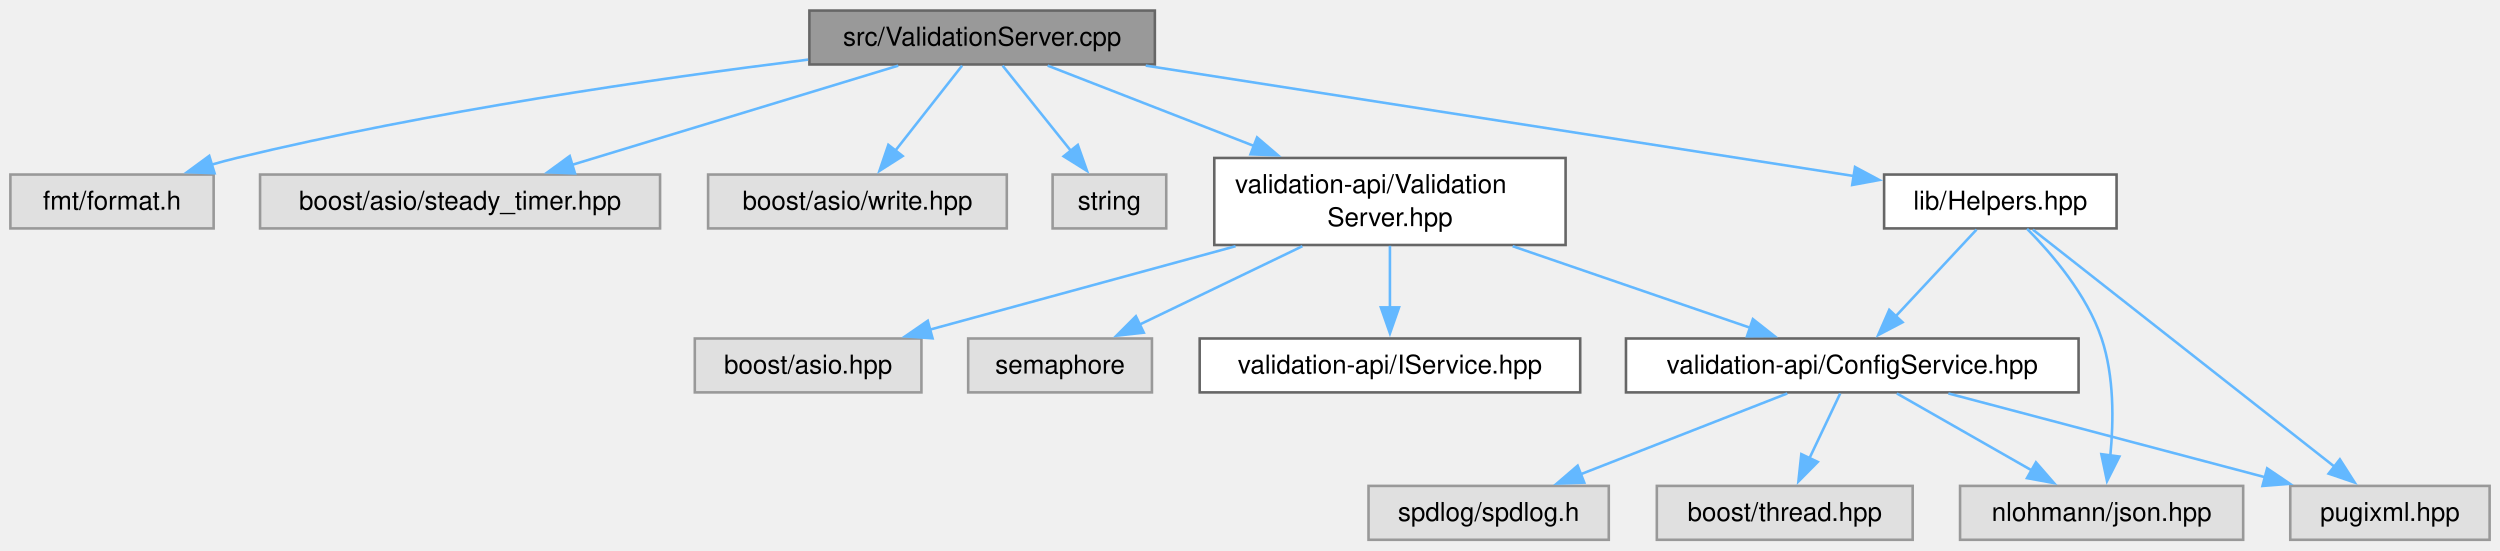
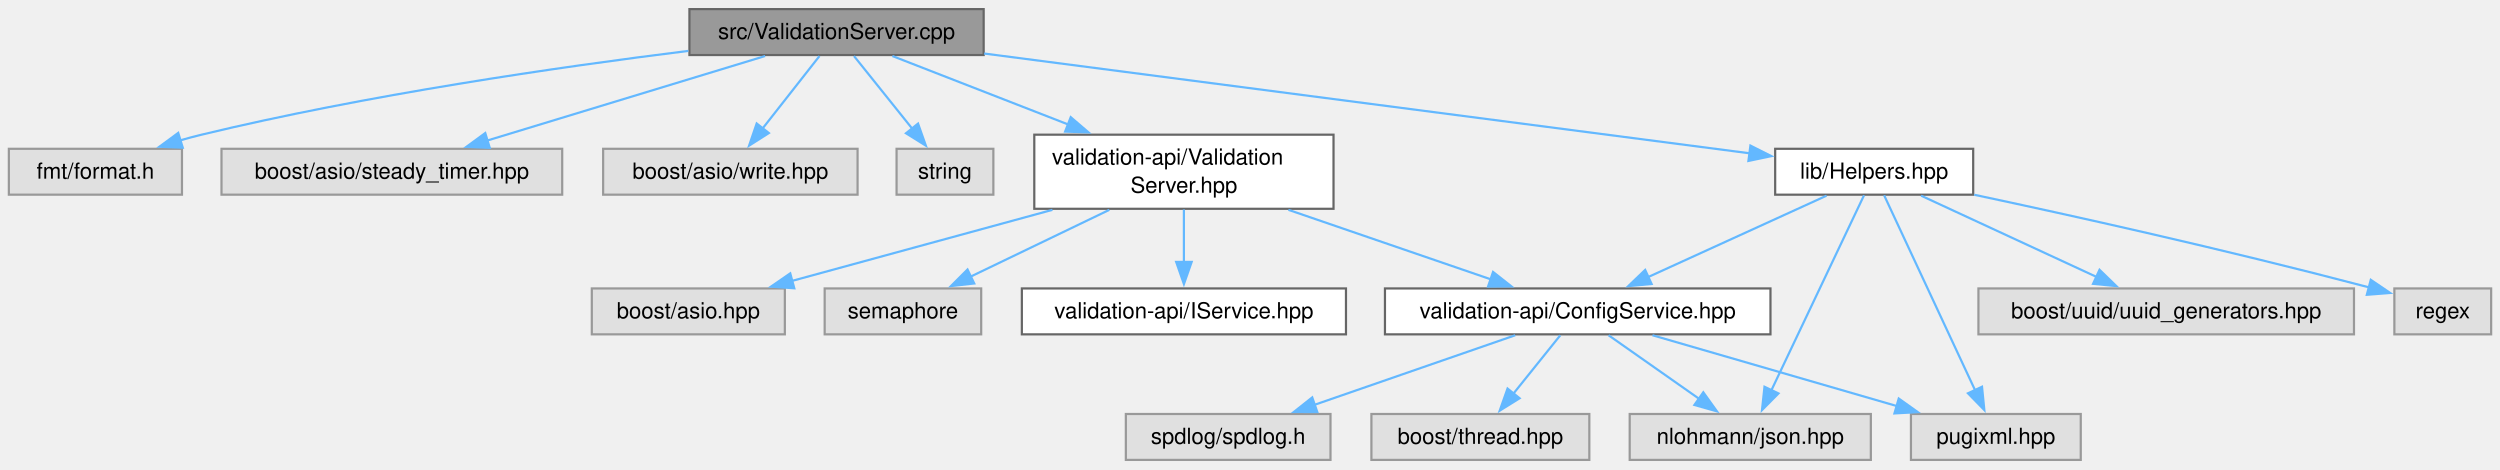
- <svg xmlns="http://www.w3.org/2000/svg" xmlns:xlink="http://www.w3.org/1999/xlink" width="963pt" height="212pt" viewBox="0.00 0.00 962.50 211.75">
+ <svg xmlns="http://www.w3.org/2000/svg" xmlns:xlink="http://www.w3.org/1999/xlink" width="1130pt" height="212pt" viewBox="0.00 0.00 1130.00 211.75">
  <g id="graph0" class="graph" transform="scale(1 1) rotate(0) translate(4 207.75)">
    <g id="Node000001" class="node">
      <g id="a_Node000001">
        <a xlink:title=" ">
          <polygon fill="#999999" stroke="#666666" points="440.62,-203.75 307.62,-203.75 307.62,-183 440.62,-183 440.62,-203.75" />
          <text text-anchor="middle" x="374.12" y="-190.25" font-family="Helvetica,sans-Serif" font-size="10.00">src/ValidationServer.cpp</text>
        </a>
      </g>
    </g>
    <g id="Node000002" class="node">
      <g id="a_Node000002">
        <a xlink:title=" ">
          <polygon fill="#e0e0e0" stroke="#999999" points="78.25,-140.62 0,-140.62 0,-119.88 78.25,-119.88 78.25,-140.62" />
          <text text-anchor="middle" x="39.12" y="-127.12" font-family="Helvetica,sans-Serif" font-size="10.00">fmt/format.h</text>
        </a>
      </g>
    </g>
    <g id="edge1_Node000001_Node000002" class="edge">
      <g id="a_edge1_Node000001_Node000002">
        <a xlink:title=" ">
          <path fill="none" stroke="#63b8ff" d="M307.13,-184.87C248.58,-177.58 161.54,-164.97 87.12,-147 83.97,-146.24 80.72,-145.37 77.47,-144.43" />
          <polygon fill="#63b8ff" stroke="#63b8ff" points="78.61,-141.12 68.02,-141.54 76.56,-147.81 78.61,-141.12" />
        </a>
      </g>
    </g>
    <g id="Node000003" class="node">
      <g id="a_Node000003">
        <a xlink:title=" ">
          <polygon fill="#e0e0e0" stroke="#999999" points="250.12,-140.62 96.12,-140.62 96.12,-119.88 250.12,-119.88 250.12,-140.62" />
          <text text-anchor="middle" x="173.12" y="-127.12" font-family="Helvetica,sans-Serif" font-size="10.00">boost/asio/steady_timer.hpp</text>
        </a>
      </g>
    </g>
    <g id="edge2_Node000001_Node000003" class="edge">
      <g id="a_edge2_Node000001_Node000003">
        <a xlink:title=" ">
          <path fill="none" stroke="#63b8ff" d="M341.83,-182.55C307.69,-172.17 253.67,-155.74 215.99,-144.28" />
          <polygon fill="#63b8ff" stroke="#63b8ff" points="217.37,-141.05 206.79,-141.49 215.34,-147.74 217.37,-141.05" />
        </a>
      </g>
    </g>
    <g id="Node000004" class="node">
      <g id="a_Node000004">
        <a xlink:title=" ">
          <polygon fill="#e0e0e0" stroke="#999999" points="383.62,-140.62 268.62,-140.62 268.62,-119.88 383.62,-119.88 383.62,-140.62" />
          <text text-anchor="middle" x="326.12" y="-127.12" font-family="Helvetica,sans-Serif" font-size="10.00">boost/asio/write.hpp</text>
        </a>
      </g>
    </g>
    <g id="edge3_Node000001_Node000004" class="edge">
      <g id="a_edge3_Node000001_Node000004">
        <a xlink:title=" ">
          <path fill="none" stroke="#63b8ff" d="M366.41,-182.55C359.51,-173.77 349.22,-160.66 340.76,-149.89" />
          <polygon fill="#63b8ff" stroke="#63b8ff" points="343.52,-147.74 334.59,-142.04 338.02,-152.06 343.52,-147.74" />
        </a>
      </g>
    </g>
    <g id="Node000005" class="node">
      <g id="a_Node000005">
        <a xlink:title=" ">
          <polygon fill="#e0e0e0" stroke="#999999" points="445,-140.62 401.25,-140.62 401.25,-119.88 445,-119.88 445,-140.62" />
          <text text-anchor="middle" x="423.12" y="-127.12" font-family="Helvetica,sans-Serif" font-size="10.00">string</text>
        </a>
      </g>
    </g>
    <g id="edge4_Node000001_Node000005" class="edge">
      <g id="a_edge4_Node000001_Node000005">
        <a xlink:title=" ">
          <path fill="none" stroke="#63b8ff" d="M382,-182.55C389.11,-173.68 399.77,-160.39 408.45,-149.56" />
          <polygon fill="#63b8ff" stroke="#63b8ff" points="410.96,-152.02 414.49,-142.03 405.5,-147.64 410.96,-152.02" />
        </a>
      </g>
    </g>
    <g id="Node000006" class="node">
      <g id="a_Node000006">
        <a xlink:href="ValidationServer_8hpp.html" target="_top" xlink:title=" ">
          <polygon fill="white" stroke="#666666" points="598.75,-147 463.5,-147 463.5,-113.5 598.75,-113.5 598.75,-147" />
          <text text-anchor="start" x="471.5" y="-133.5" font-family="Helvetica,sans-Serif" font-size="10.00">validation-api/Validation</text>
          <text text-anchor="middle" x="531.12" y="-120.75" font-family="Helvetica,sans-Serif" font-size="10.00">Server.hpp</text>
        </a>
      </g>
    </g>
    <g id="edge5_Node000001_Node000006" class="edge">
      <g id="a_edge5_Node000001_Node000006">
        <a xlink:title=" ">
          <path fill="none" stroke="#63b8ff" d="M399.35,-182.55C420.78,-174.21 452.23,-161.97 479.03,-151.53" />
          <polygon fill="#63b8ff" stroke="#63b8ff" points="479.97,-154.92 488.02,-148.03 477.43,-148.4 479.97,-154.92" />
        </a>
      </g>
    </g>
    <g id="Node000015" class="node">
      <g id="a_Node000015">
        <a xlink:href="Helpers_8hpp.html" target="_top" xlink:title=" ">
-           <polygon fill="white" stroke="#666666" points="810.88,-140.62 721.38,-140.62 721.38,-119.88 810.88,-119.88 810.88,-140.62" />
-           <text text-anchor="middle" x="766.12" y="-127.12" font-family="Helvetica,sans-Serif" font-size="10.00">lib/Helpers.hpp</text>
+           <polygon fill="white" stroke="#666666" points="887.88,-140.62 798.38,-140.62 798.38,-119.88 887.88,-119.88 887.88,-140.62" />
+           <text text-anchor="middle" x="843.12" y="-127.12" font-family="Helvetica,sans-Serif" font-size="10.00">lib/Helpers.hpp</text>
        </a>
      </g>
    </g>
    <g id="edge14_Node000001_Node000015" class="edge">
      <g id="a_edge14_Node000001_Node000015">
        <a xlink:title=" ">
-           <path fill="none" stroke="#63b8ff" d="M437.11,-182.55C512.5,-170.8 637.61,-151.29 709.89,-140.02" />
-           <polygon fill="#63b8ff" stroke="#63b8ff" points="710.18,-143.52 719.52,-138.52 709.1,-136.6 710.18,-143.52" />
+           <path fill="none" stroke="#63b8ff" d="M440.82,-183.68C533.64,-171.59 700.11,-149.89 786.95,-138.57" />
+           <polygon fill="#63b8ff" stroke="#63b8ff" points="787.19,-142.07 796.65,-137.31 786.28,-135.13 787.19,-142.07" />
        </a>
      </g>
    </g>
    <g id="Node000007" class="node">
      <g id="a_Node000007">
        <a xlink:title=" ">
          <polygon fill="#e0e0e0" stroke="#999999" points="350.75,-77.5 263.5,-77.5 263.5,-56.75 350.75,-56.75 350.75,-77.5" />
          <text text-anchor="middle" x="307.12" y="-64" font-family="Helvetica,sans-Serif" font-size="10.00">boost/asio.hpp</text>
        </a>
      </g>
    </g>
    <g id="edge6_Node000006_Node000007" class="edge">
      <g id="a_edge6_Node000006_Node000007">
        <a xlink:title=" ">
          <path fill="none" stroke="#63b8ff" d="M471.69,-113.03C434.89,-102.99 388.3,-90.28 354.1,-80.94" />
          <polygon fill="#63b8ff" stroke="#63b8ff" points="355.03,-77.57 344.46,-78.31 353.19,-84.32 355.03,-77.57" />
        </a>
      </g>
    </g>
    <g id="Node000008" class="node">
      <g id="a_Node000008">
        <a xlink:title=" ">
          <polygon fill="#e0e0e0" stroke="#999999" points="439.5,-77.5 368.75,-77.5 368.75,-56.75 439.5,-56.75 439.5,-77.5" />
          <text text-anchor="middle" x="404.12" y="-64" font-family="Helvetica,sans-Serif" font-size="10.00">semaphore</text>
        </a>
      </g>
    </g>
    <g id="edge7_Node000006_Node000008" class="edge">
      <g id="a_edge7_Node000006_Node000008">
        <a xlink:title=" ">
          <path fill="none" stroke="#63b8ff" d="M497.42,-113.03C477.92,-103.64 453.57,-91.92 434.64,-82.81" />
          <polygon fill="#63b8ff" stroke="#63b8ff" points="436.36,-79.75 425.83,-78.57 433.32,-86.06 436.36,-79.75" />
        </a>
      </g>
    </g>
    <g id="Node000009" class="node">
      <g id="a_Node000009">
        <a xlink:href="ConfigService_8hpp.html" target="_top" xlink:title=" ">
          <polygon fill="white" stroke="#666666" points="796.25,-77.5 622,-77.5 622,-56.75 796.25,-56.75 796.25,-77.5" />
          <text text-anchor="middle" x="709.12" y="-64" font-family="Helvetica,sans-Serif" font-size="10.00">validation-api/ConfigService.hpp</text>
        </a>
      </g>
    </g>
    <g id="edge8_Node000006_Node000009" class="edge">
      <g id="a_edge8_Node000006_Node000009">
        <a xlink:title=" ">
          <path fill="none" stroke="#63b8ff" d="M578.36,-113.03C606.96,-103.21 643.01,-90.83 670.01,-81.56" />
          <polygon fill="#63b8ff" stroke="#63b8ff" points="670.86,-84.96 679.18,-78.41 668.59,-78.34 670.86,-84.96" />
        </a>
      </g>
    </g>
    <g id="Node000014" class="node">
      <g id="a_Node000014">
        <a xlink:href="IService_8hpp.html" target="_top" xlink:title=" ">
          <polygon fill="white" stroke="#666666" points="604.38,-77.5 457.88,-77.5 457.88,-56.75 604.38,-56.75 604.38,-77.5" />
          <text text-anchor="middle" x="531.12" y="-64" font-family="Helvetica,sans-Serif" font-size="10.00">validation-api/IService.hpp</text>
        </a>
      </g>
    </g>
    <g id="edge13_Node000006_Node000014" class="edge">
      <g id="a_edge13_Node000006_Node000014">
        <a xlink:title=" ">
          <path fill="none" stroke="#63b8ff" d="M531.12,-113.19C531.12,-105.85 531.12,-97.07 531.12,-89.21" />
          <polygon fill="#63b8ff" stroke="#63b8ff" points="534.63,-89.48 531.13,-79.48 527.63,-89.48 534.63,-89.48" />
        </a>
      </g>
    </g>
    <g id="Node000010" class="node">
      <g id="a_Node000010">
        <a xlink:title=" ">
-           <polygon fill="#e0e0e0" stroke="#999999" points="615.38,-20.75 522.88,-20.75 522.88,0 615.38,0 615.38,-20.75" />
-           <text text-anchor="middle" x="569.12" y="-7.25" font-family="Helvetica,sans-Serif" font-size="10.00">spdlog/spdlog.h</text>
+           <polygon fill="#e0e0e0" stroke="#999999" points="597.38,-20.75 504.88,-20.75 504.88,0 597.38,0 597.38,-20.75" />
+           <text text-anchor="middle" x="551.12" y="-7.25" font-family="Helvetica,sans-Serif" font-size="10.00">spdlog/spdlog.h</text>
        </a>
      </g>
    </g>
    <g id="edge9_Node000009_Node000010" class="edge">
      <g id="a_edge9_Node000009_Node000010">
        <a xlink:title=" ">
-           <path fill="none" stroke="#63b8ff" d="M684.1,-56.34C661.9,-47.66 629.24,-34.88 604.39,-25.17" />
-           <polygon fill="#63b8ff" stroke="#63b8ff" points="605.94,-22.01 595.35,-21.63 603.39,-28.53 605.94,-22.01" />
+           <path fill="none" stroke="#63b8ff" d="M680.88,-56.34C655.57,-47.57 618.2,-34.62 590.06,-24.87" />
+           <polygon fill="#63b8ff" stroke="#63b8ff" points="591.42,-21.63 580.82,-21.67 589.13,-28.25 591.42,-21.63" />
        </a>
      </g>
    </g>
    <g id="Node000011" class="node">
      <g id="a_Node000011">
        <a xlink:title=" ">
-           <polygon fill="#e0e0e0" stroke="#999999" points="732.38,-20.75 633.88,-20.75 633.88,0 732.38,0 732.38,-20.75" />
-           <text text-anchor="middle" x="683.12" y="-7.25" font-family="Helvetica,sans-Serif" font-size="10.00">boost/thread.hpp</text>
+           <polygon fill="#e0e0e0" stroke="#999999" points="714.38,-20.75 615.88,-20.75 615.88,0 714.38,0 714.38,-20.75" />
+           <text text-anchor="middle" x="665.12" y="-7.25" font-family="Helvetica,sans-Serif" font-size="10.00">boost/thread.hpp</text>
        </a>
      </g>
    </g>
    <g id="edge10_Node000009_Node000011" class="edge">
      <g id="a_edge10_Node000009_Node000011">
        <a xlink:title=" ">
-           <path fill="none" stroke="#63b8ff" d="M704.48,-56.34C701.19,-49.41 696.66,-39.87 692.62,-31.36" />
-           <polygon fill="#63b8ff" stroke="#63b8ff" points="695.83,-29.98 688.38,-22.45 689.51,-32.98 695.83,-29.98" />
+           <path fill="none" stroke="#63b8ff" d="M701.26,-56.34C695.38,-49.02 687.16,-38.79 680.05,-29.94" />
+           <polygon fill="#63b8ff" stroke="#63b8ff" points="682.86,-27.86 673.87,-22.26 677.41,-32.25 682.86,-27.86" />
        </a>
      </g>
    </g>
    <g id="Node000012" class="node">
      <g id="a_Node000012">
        <a xlink:title=" ">
-           <polygon fill="#e0e0e0" stroke="#999999" points="859.62,-20.75 750.62,-20.75 750.62,0 859.62,0 859.62,-20.75" />
-           <text text-anchor="middle" x="805.12" y="-7.25" font-family="Helvetica,sans-Serif" font-size="10.00">nlohmann/json.hpp</text>
+           <polygon fill="#e0e0e0" stroke="#999999" points="841.62,-20.75 732.62,-20.75 732.62,0 841.62,0 841.62,-20.75" />
+           <text text-anchor="middle" x="787.12" y="-7.25" font-family="Helvetica,sans-Serif" font-size="10.00">nlohmann/json.hpp</text>
        </a>
      </g>
    </g>
    <g id="edge11_Node000009_Node000012" class="edge">
      <g id="a_edge11_Node000009_Node000012">
        <a xlink:title=" ">
-           <path fill="none" stroke="#63b8ff" d="M726.29,-56.34C740.76,-48.08 761.71,-36.13 778.38,-26.63" />
-           <polygon fill="#63b8ff" stroke="#63b8ff" points="779.84,-29.82 786.8,-21.83 776.38,-23.74 779.84,-29.82" />
+           <path fill="none" stroke="#63b8ff" d="M723.07,-56.34C734.49,-48.32 750.89,-36.81 764.24,-27.44" />
+           <polygon fill="#63b8ff" stroke="#63b8ff" points="765.89,-30.56 772.06,-21.95 761.87,-24.83 765.89,-30.56" />
        </a>
      </g>
    </g>
    <g id="Node000013" class="node">
      <g id="a_Node000013">
        <a xlink:title=" ">
-           <polygon fill="#e0e0e0" stroke="#999999" points="954.5,-20.75 877.75,-20.75 877.75,0 954.5,0 954.5,-20.75" />
-           <text text-anchor="middle" x="916.12" y="-7.25" font-family="Helvetica,sans-Serif" font-size="10.00">pugixml.hpp</text>
+           <polygon fill="#e0e0e0" stroke="#999999" points="936.5,-20.75 859.75,-20.75 859.75,0 936.5,0 936.5,-20.75" />
+           <text text-anchor="middle" x="898.12" y="-7.25" font-family="Helvetica,sans-Serif" font-size="10.00">pugixml.hpp</text>
        </a>
      </g>
    </g>
    <g id="edge12_Node000009_Node000013" class="edge">
      <g id="a_edge12_Node000009_Node000013">
        <a xlink:title=" ">
-           <path fill="none" stroke="#63b8ff" d="M746.13,-56.34C780.17,-47.33 830.85,-33.93 868.02,-24.1" />
-           <polygon fill="#63b8ff" stroke="#63b8ff" points="868.85,-27.5 877.63,-21.56 867.06,-20.73 868.85,-27.5" />
-         </a>
-       </g>
-     </g>
-     <g id="edge17_Node000015_Node000009" class="edge">
-       <g id="a_edge17_Node000015_Node000009">
-         <a xlink:title=" ">
-           <path fill="none" stroke="#63b8ff" d="M756.97,-119.43C748.61,-110.47 736.05,-96.99 725.89,-86.1" />
-           <polygon fill="#63b8ff" stroke="#63b8ff" points="728.48,-83.75 719.1,-78.83 723.36,-88.53 728.48,-83.75" />
-         </a>
-       </g>
-     </g>
-     <g id="edge15_Node000015_Node000012" class="edge">
-       <g id="a_edge15_Node000015_Node000012">
-         <a xlink:title=" ">
-           <path fill="none" stroke="#63b8ff" d="M776.42,-119.72C785.95,-110.12 799.48,-94.36 805.12,-77.5 809.98,-62.98 809.78,-45.64 808.47,-32.36" />
-           <polygon fill="#63b8ff" stroke="#63b8ff" points="811.96,-32.06 807.2,-22.6 805.02,-32.97 811.96,-32.06" />
-         </a>
-       </g>
-     </g>
-     <g id="edge16_Node000015_Node000013" class="edge">
-       <g id="a_edge16_Node000015_Node000013">
-         <a xlink:title=" ">
-           <path fill="none" stroke="#63b8ff" d="M778.66,-119.4C804.31,-99.24 863.06,-53.08 894.81,-28.12" />
-           <polygon fill="#63b8ff" stroke="#63b8ff" points="896.85,-30.98 902.55,-22.05 892.52,-25.47 896.85,-30.98" />
+           <path fill="none" stroke="#63b8ff" d="M742.91,-56.34C773.73,-47.41 819.47,-34.16 853.32,-24.35" />
+           <polygon fill="#63b8ff" stroke="#63b8ff" points="854.23,-27.74 862.86,-21.59 852.28,-21.01 854.23,-27.74" />
+         </a>
+       </g>
+     </g>
+     <g id="edge19_Node000015_Node000009" class="edge">
+       <g id="a_edge19_Node000015_Node000009">
+         <a xlink:title=" ">
+           <path fill="none" stroke="#63b8ff" d="M821.6,-119.43C799.81,-109.49 765.89,-94.02 740.99,-82.66" />
+           <polygon fill="#63b8ff" stroke="#63b8ff" points="742.53,-79.52 731.98,-78.55 739.62,-85.88 742.53,-79.52" />
+         </a>
+       </g>
+     </g>
+     <g id="edge16_Node000015_Node000012" class="edge">
+       <g id="a_edge16_Node000015_Node000012">
+         <a xlink:title=" ">
+           <path fill="none" stroke="#63b8ff" d="M838.54,-119.6C829.44,-100.44 808.89,-57.2 796.71,-31.55" />
+           <polygon fill="#63b8ff" stroke="#63b8ff" points="799.87,-30.05 792.42,-22.52 793.55,-33.06 799.87,-30.05" />
+         </a>
+       </g>
+     </g>
+     <g id="edge17_Node000015_Node000013" class="edge">
+       <g id="a_edge17_Node000015_Node000013">
+         <a xlink:title=" ">
+           <path fill="none" stroke="#63b8ff" d="M847.63,-119.6C856.57,-100.44 876.75,-57.2 888.71,-31.55" />
+           <polygon fill="#63b8ff" stroke="#63b8ff" points="891.87,-33.07 892.92,-22.53 885.52,-30.11 891.87,-33.07" />
+         </a>
+       </g>
+     </g>
+     <g id="Node000016" class="node">
+       <g id="a_Node000016">
+         <a xlink:title=" ">
+           <polygon fill="#e0e0e0" stroke="#999999" points="1060,-77.5 890.25,-77.5 890.25,-56.75 1060,-56.75 1060,-77.5" />
+           <text text-anchor="middle" x="975.12" y="-64" font-family="Helvetica,sans-Serif" font-size="10.00">boost/uuid/uuid_generators.hpp</text>
+         </a>
+       </g>
+     </g>
+     <g id="edge15_Node000015_Node000016" class="edge">
+       <g id="a_edge15_Node000015_Node000016">
+         <a xlink:title=" ">
+           <path fill="none" stroke="#63b8ff" d="M864.33,-119.43C885.79,-109.49 919.21,-94.02 943.73,-82.66" />
+           <polygon fill="#63b8ff" stroke="#63b8ff" points="944.99,-85.94 952.6,-78.56 942.05,-79.58 944.99,-85.94" />
+         </a>
+       </g>
+     </g>
+     <g id="Node000017" class="node">
+       <g id="a_Node000017">
+         <a xlink:title=" ">
+           <polygon fill="#e0e0e0" stroke="#999999" points="1122,-77.5 1078.25,-77.5 1078.25,-56.75 1122,-56.75 1122,-77.5" />
+           <text text-anchor="middle" x="1100.12" y="-64" font-family="Helvetica,sans-Serif" font-size="10.00">regex</text>
+         </a>
+       </g>
+     </g>
+     <g id="edge18_Node000015_Node000017" class="edge">
+       <g id="a_edge18_Node000015_Node000017">
+         <a xlink:title=" ">
+           <path fill="none" stroke="#63b8ff" d="M888.37,-119.84C931.83,-110.6 999.56,-95.64 1067.01,-77.93" />
+           <polygon fill="#63b8ff" stroke="#63b8ff" points="1067.59,-81.4 1076.36,-75.46 1065.8,-74.63 1067.59,-81.4" />
        </a>
      </g>
    </g>
  </g>
</svg>
